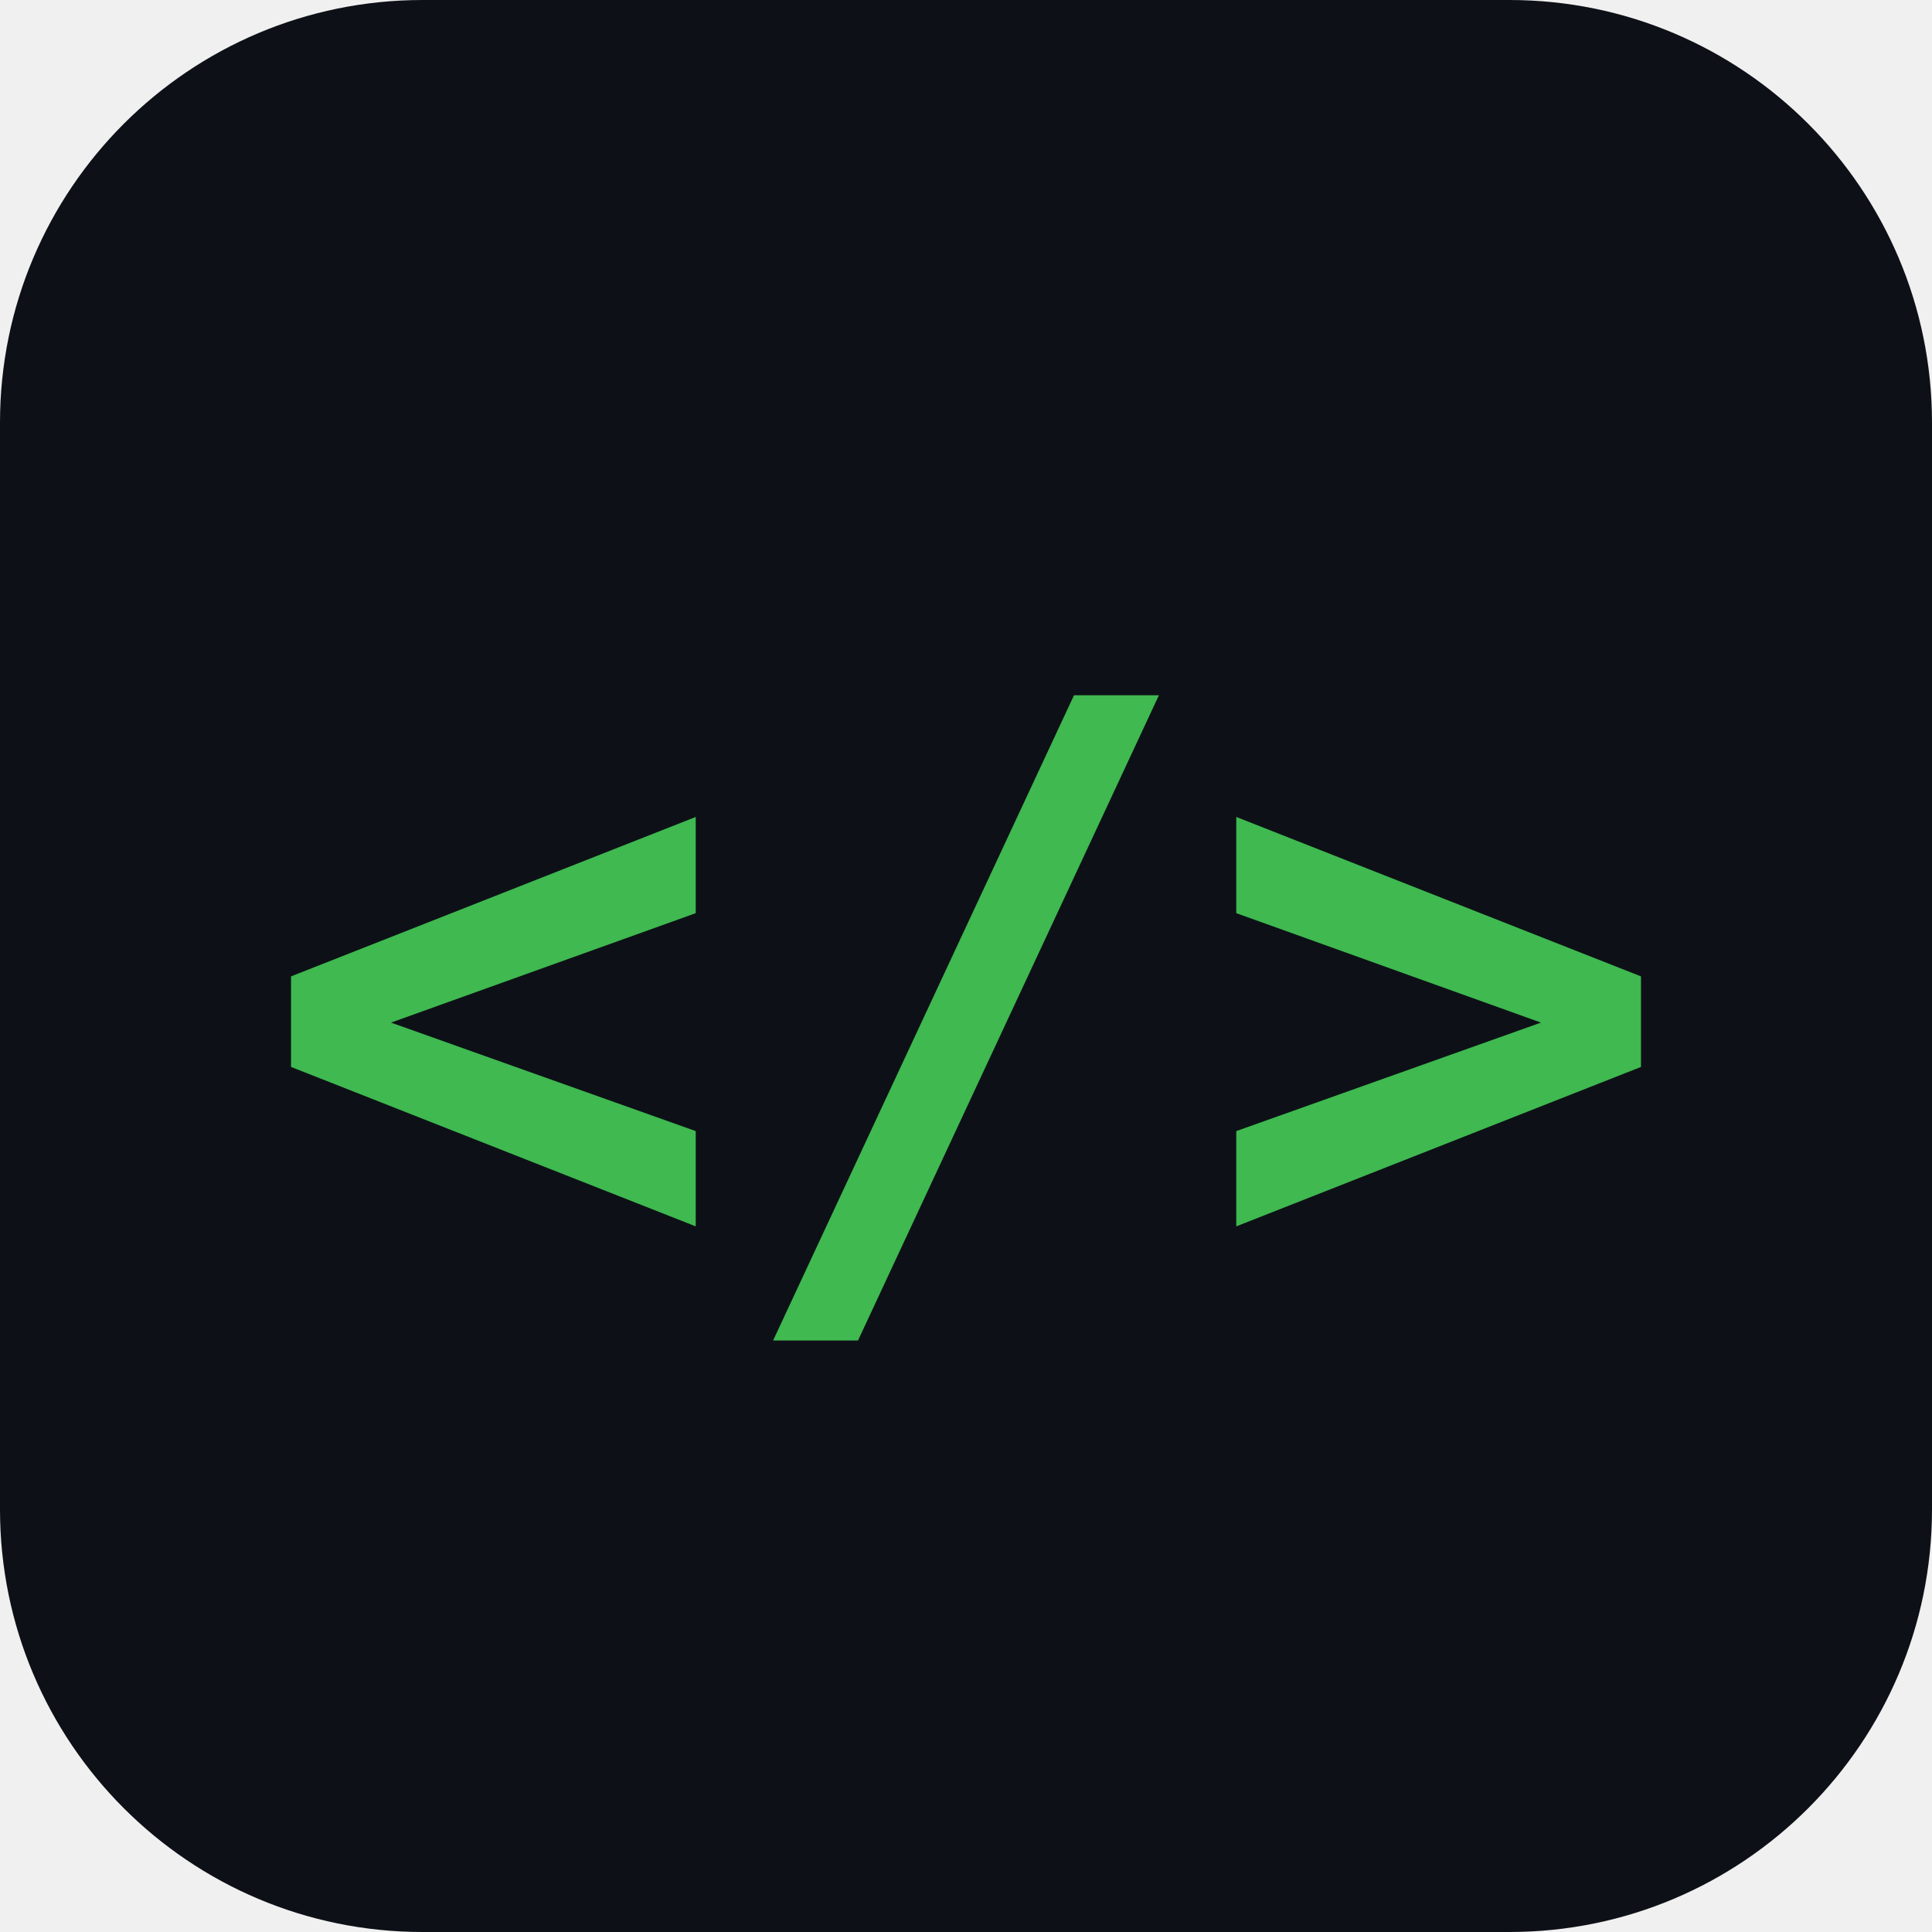
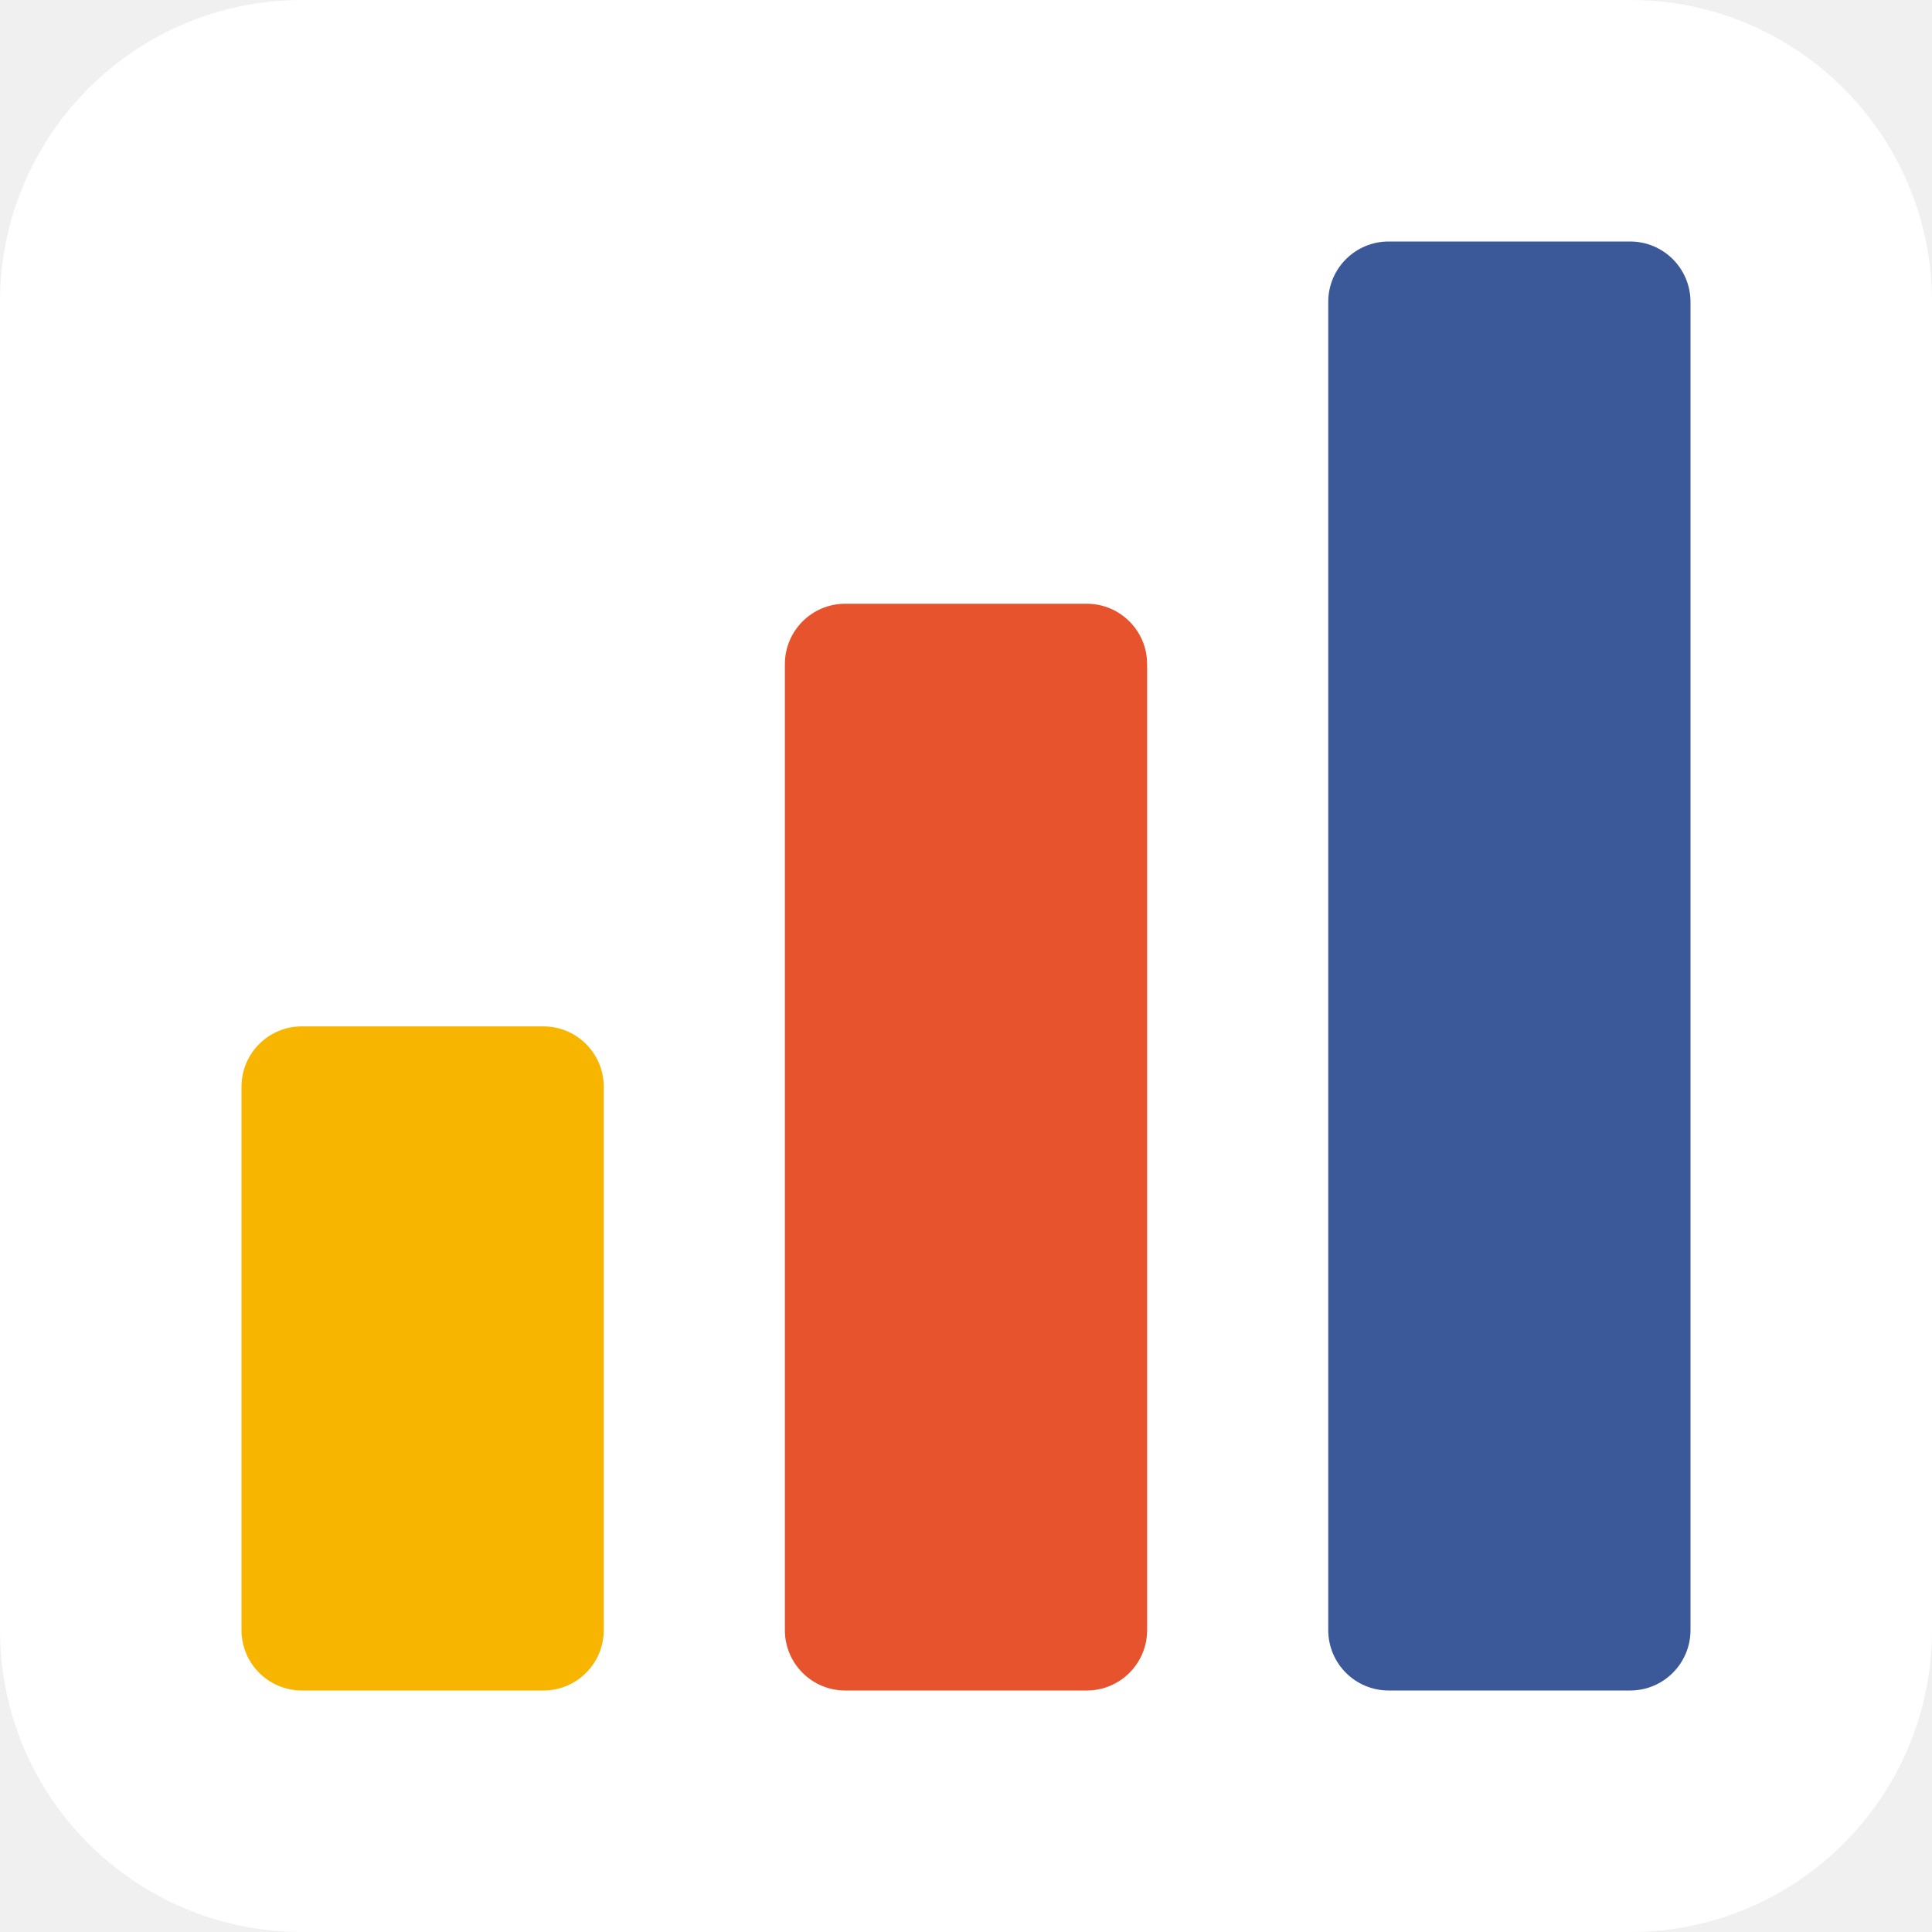
- <svg xmlns="http://www.w3.org/2000/svg" width="32" height="32" viewBox="0 0 32 32">
-   <rect width="32" height="32" rx="7" fill="#0d1117" />
-   <text x="16" y="21" font-size="13" font-family="ui-monospace, SFMono-Regular, Menlo, monospace" font-weight="600" fill="#3fb950" text-anchor="middle">&lt;/&gt;</text>
+ <svg xmlns="http://www.w3.org/2000/svg" viewBox="0 0 32 32" width="32" height="32">
+   <rect width="32" height="32" rx="5" fill="#ffffff" />
+   <rect x="4" y="17" width="6" height="11" rx="1" fill="#f7b500" />
+   <rect x="13" y="10" width="6" height="18" rx="1" fill="#e6532d" />
+   <rect x="22" y="4" width="6" height="24" rx="1" fill="#3b5998" />
</svg>
